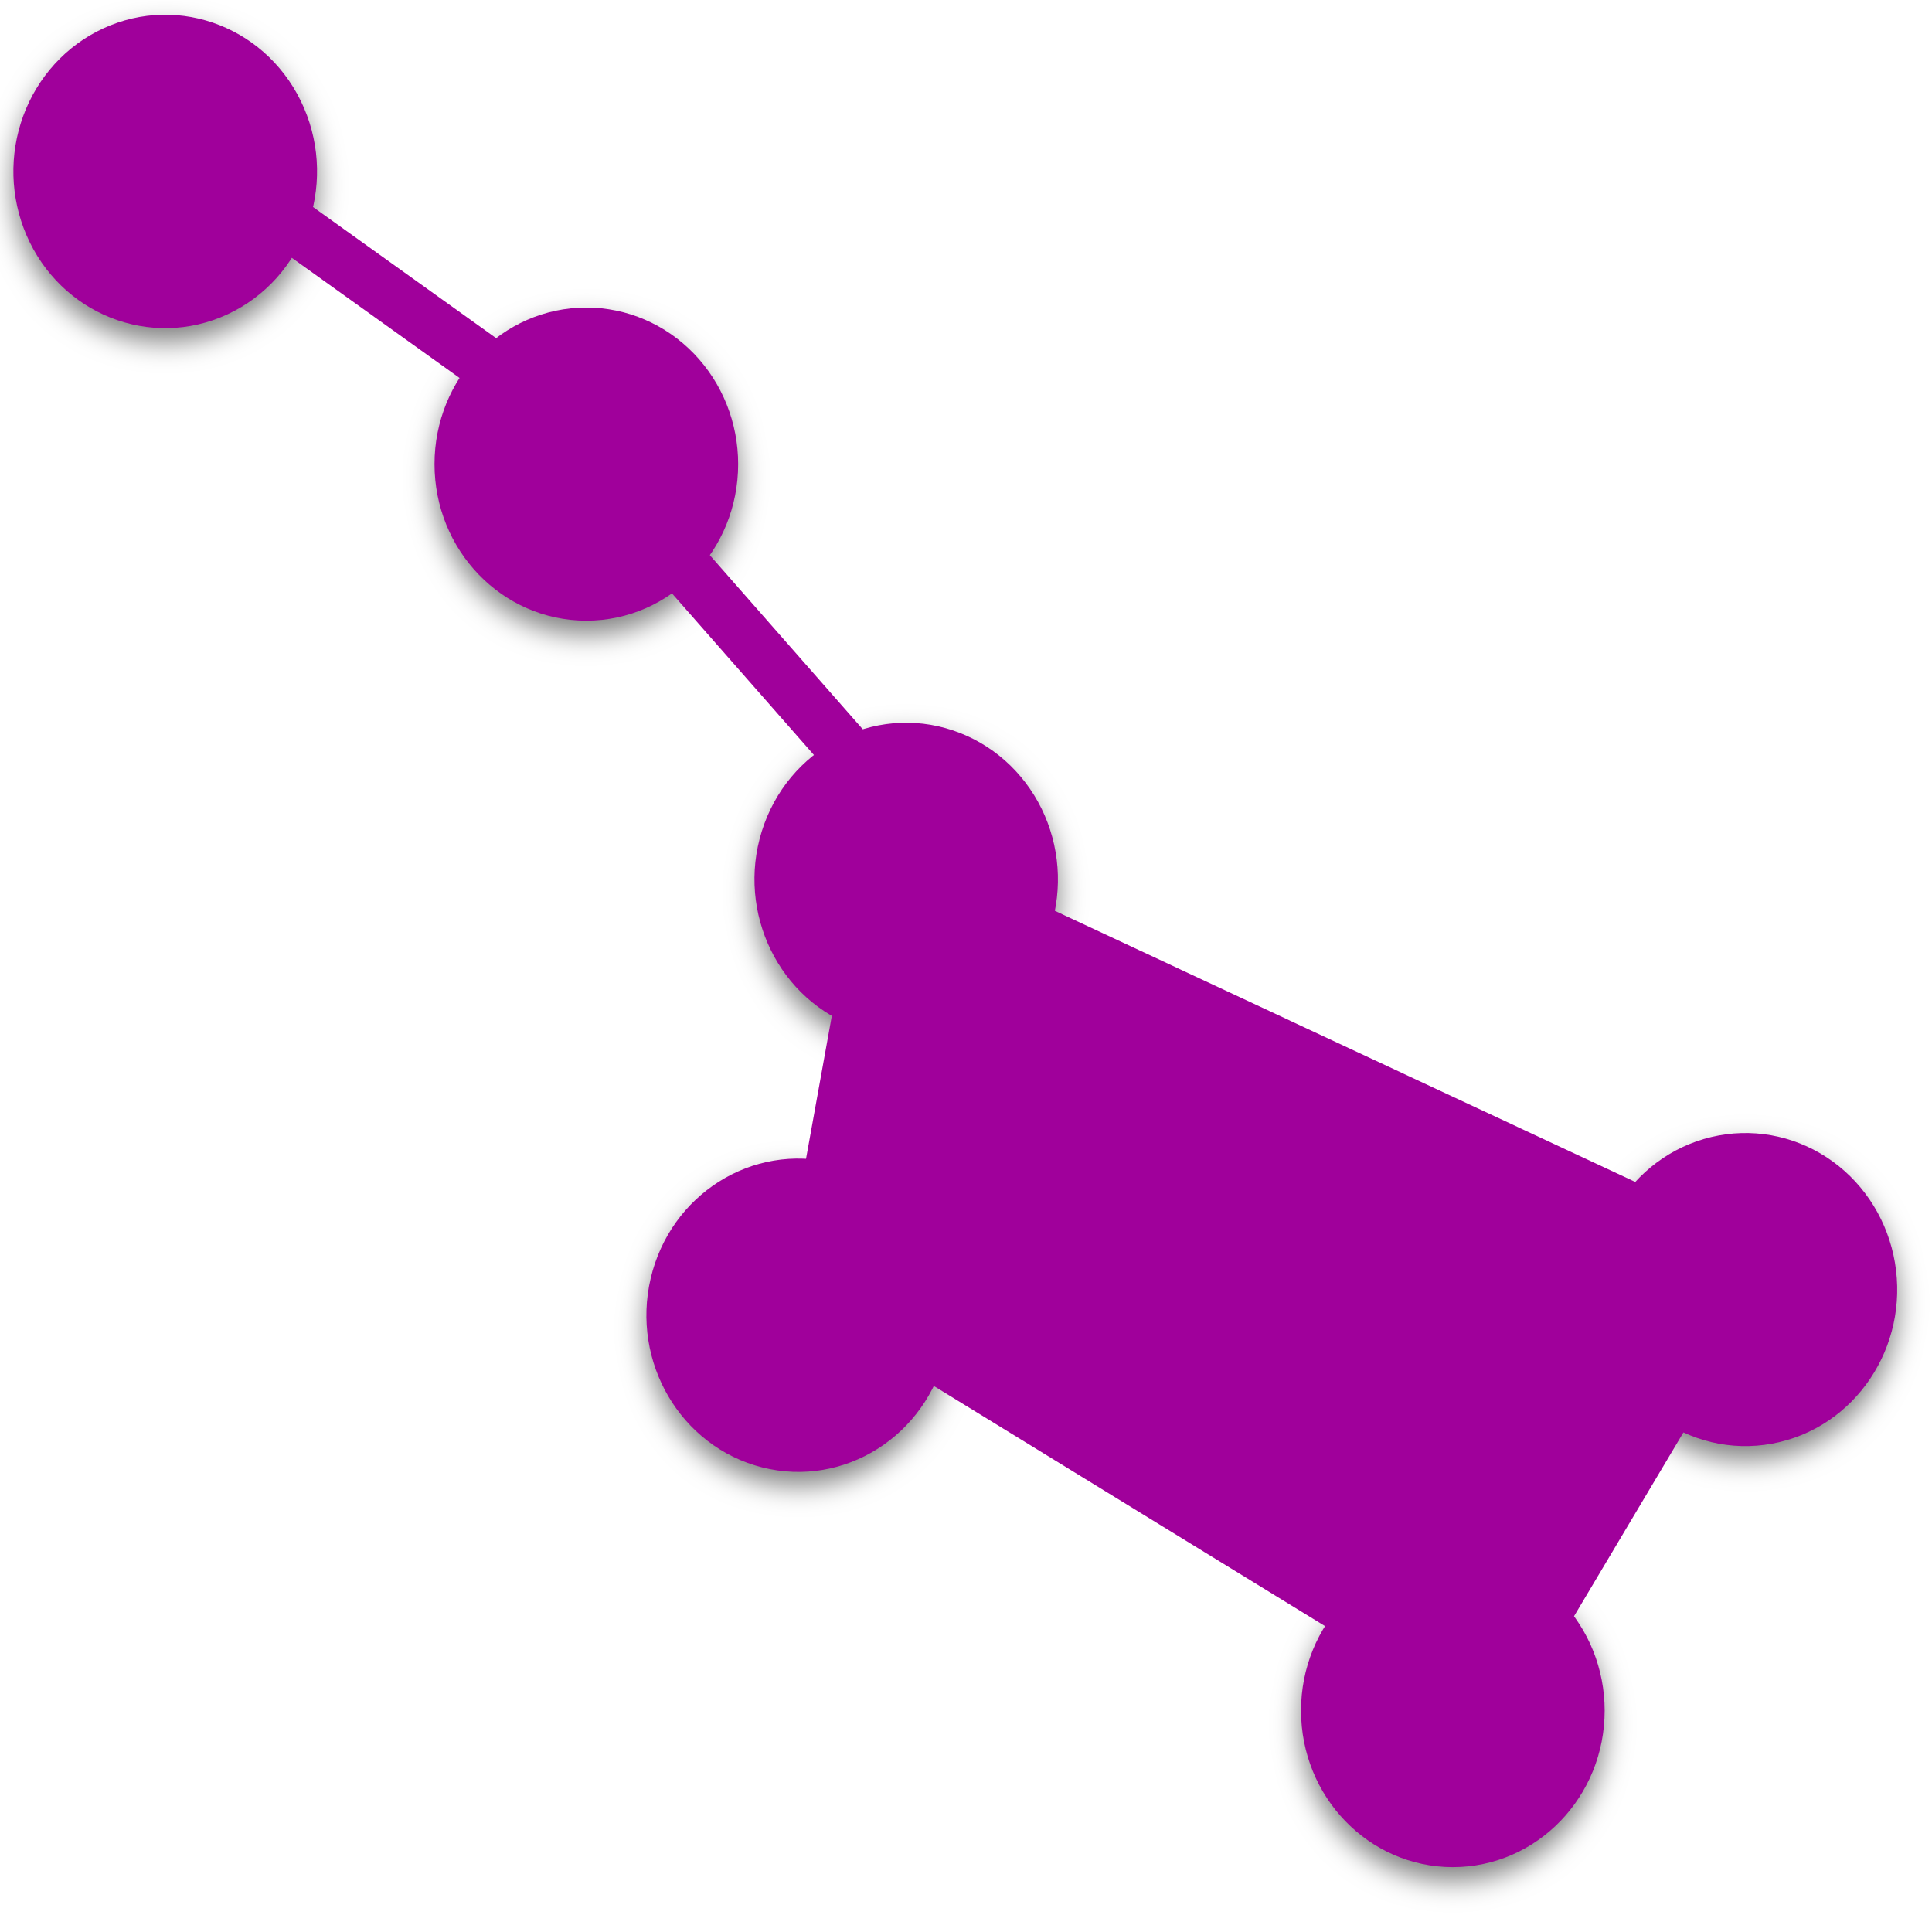
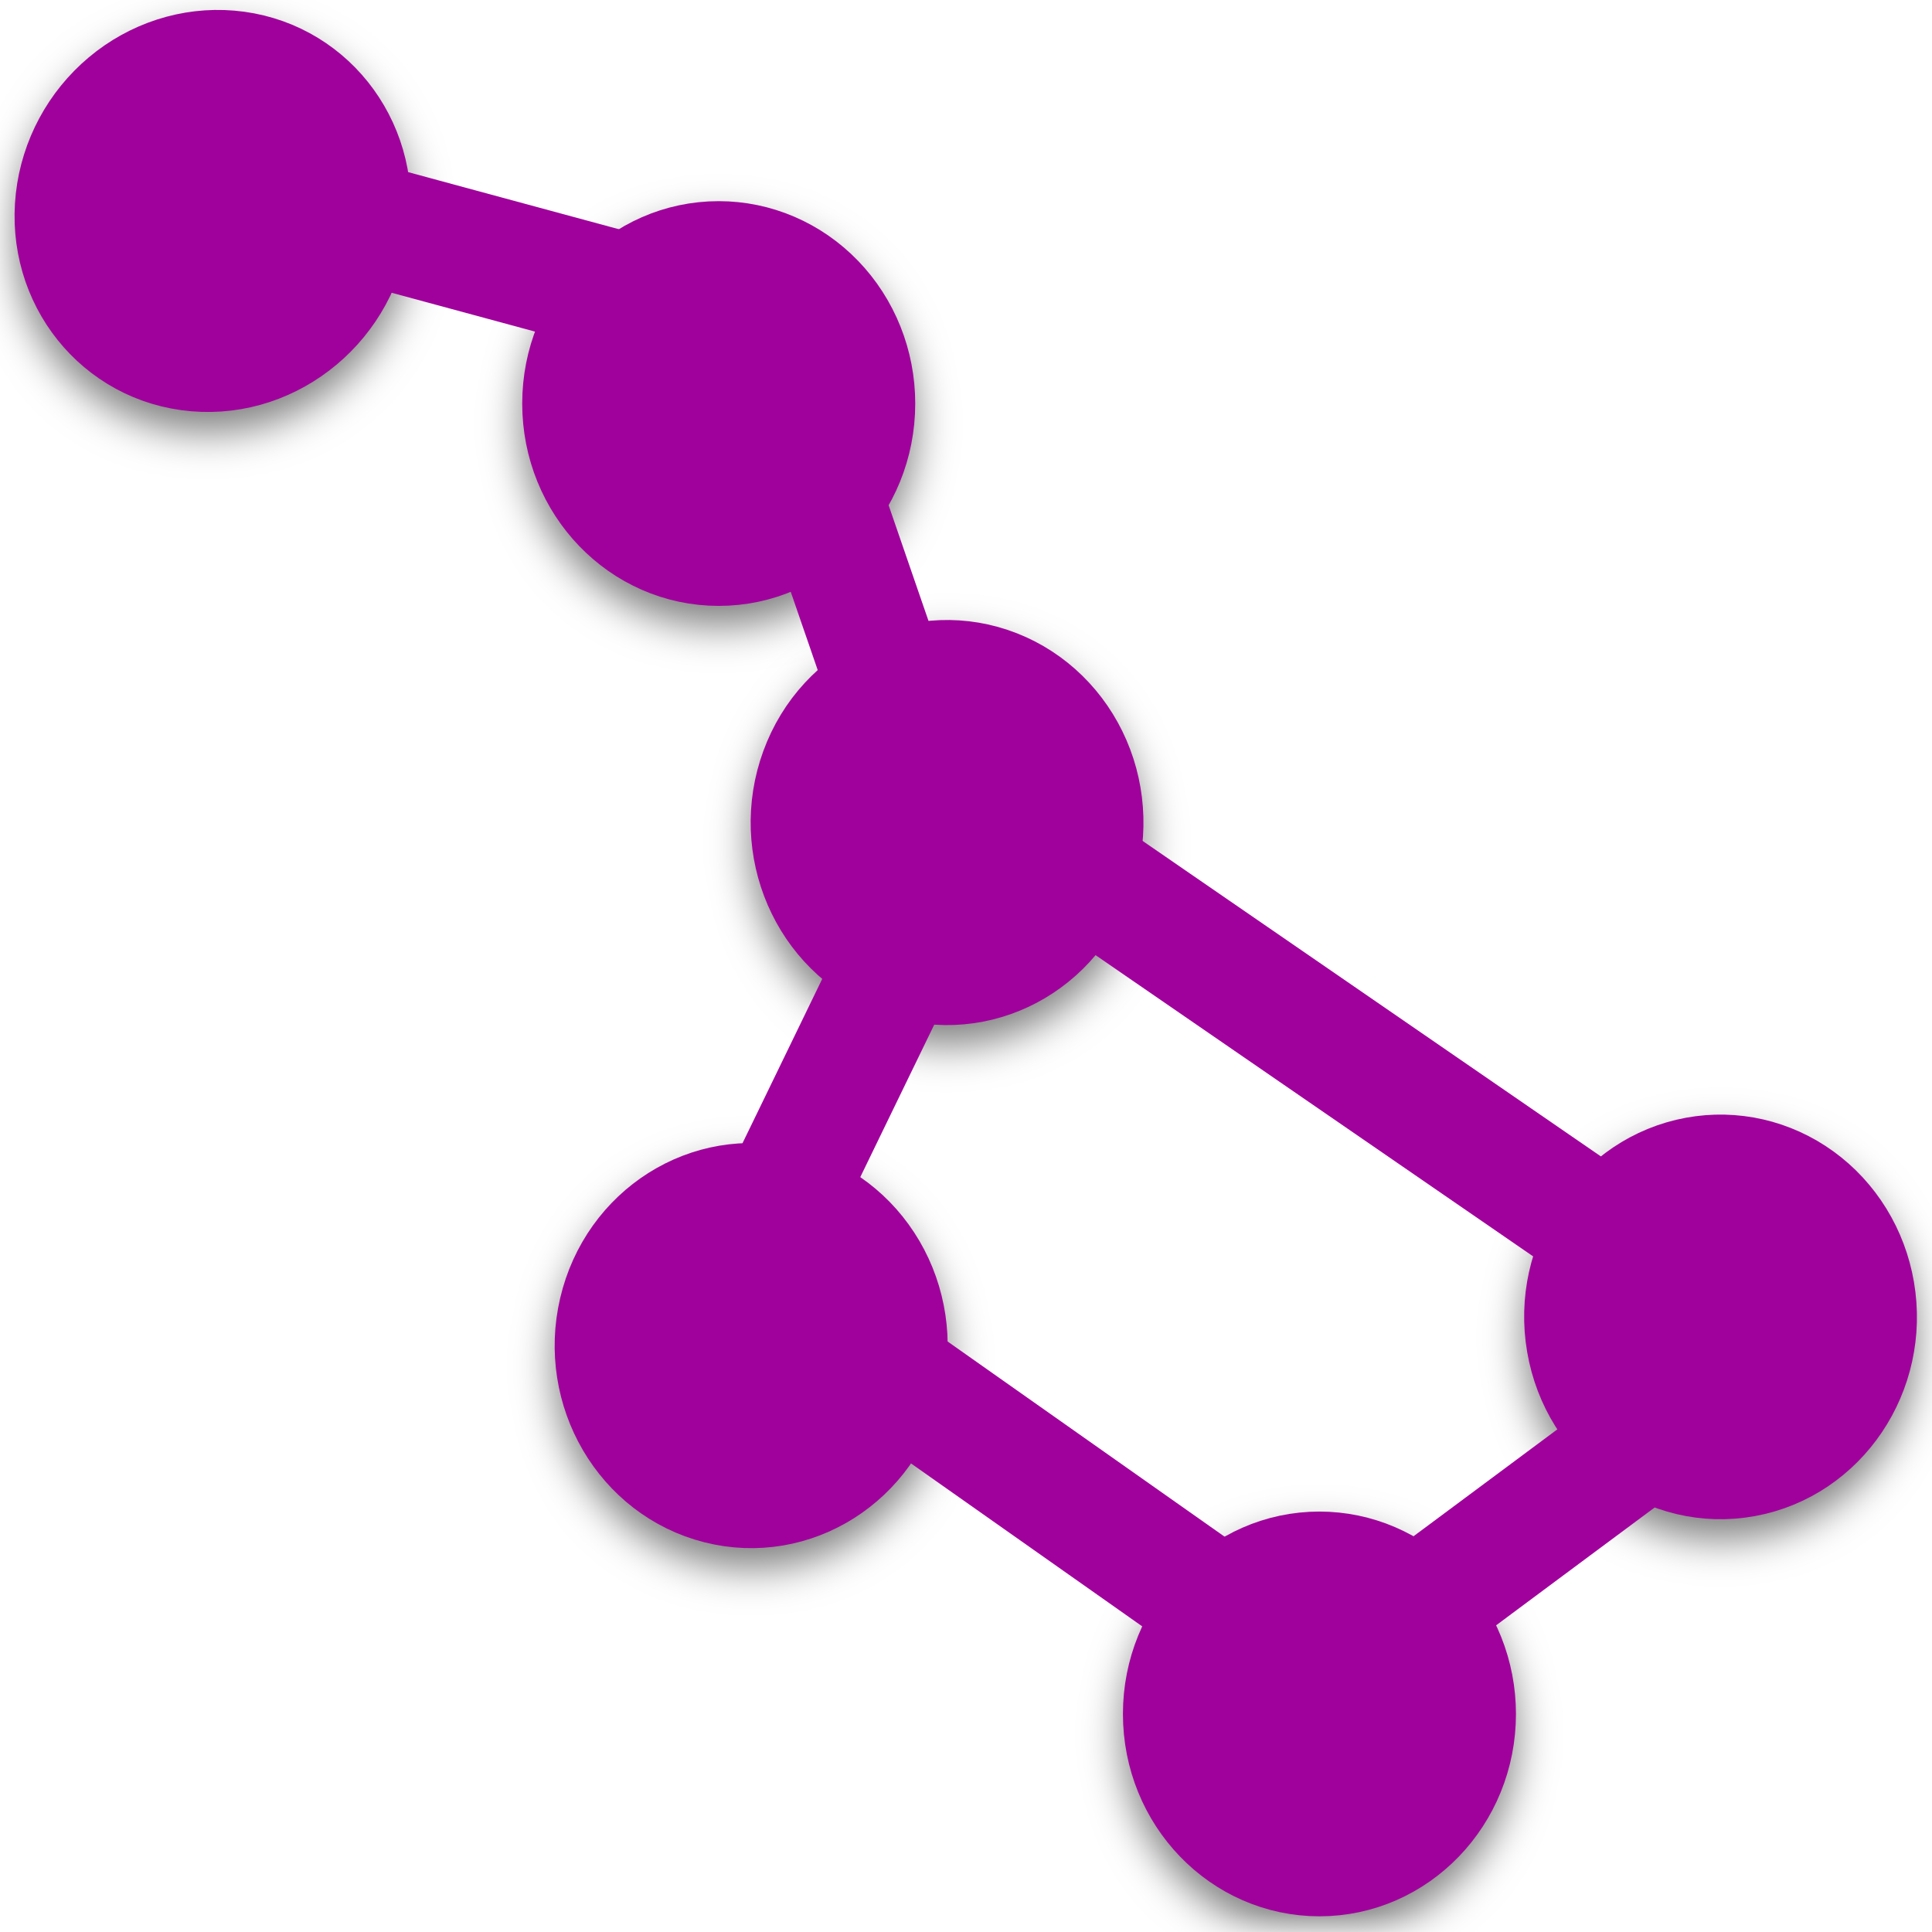
- <svg xmlns="http://www.w3.org/2000/svg" xmlns:xlink="http://www.w3.org/1999/xlink" version="1.1" viewBox="0.0 0.0 288.0 288.0" fill="none" stroke="none" stroke-linecap="square" stroke-miterlimit="10">
+ <svg xmlns="http://www.w3.org/2000/svg" xmlns:xlink="http://www.w3.org/1999/xlink" version="1.1" viewBox="0.0 0.0 192.0 192.0" fill="none" stroke="none" stroke-linecap="square" stroke-miterlimit="10">
  <clipPath id="p.0">
-     <path d="m0 0l288.0 0l0 288.0l-288.0 0l0 -288.0z" clip-rule="nonzero" />
+     <path d="m0 0l192.0 0l0 192.0l-192.0 0l0 -192.0z" clip-rule="nonzero" />
  </clipPath>
  <g clip-path="url(#p.0)">
-     <path fill="#000000" fill-opacity="0.0" d="m0 0l288.0 0l0 288.0l-288.0 0z" fill-rule="evenodd" />
+     <path fill="#000000" fill-opacity="0.0" d="m0 0l192.0 0l0 192.0l-192.0 0z" fill-rule="evenodd" />
    <g filter="url(#shadowFilter-p.1)">
      <use xlink:href="#p.1" transform="matrix(1.0 0.0 0.0 1.0 0.0 2.0)" />
    </g>
    <defs>
      <filter id="shadowFilter-p.1" filterUnits="userSpaceOnUse">
        <feGaussianBlur in="SourceAlpha" stdDeviation="2.0" result="blur" />
        <feComponentTransfer in="blur" color-interpolation-filters="sRGB">
          <feFuncR type="linear" slope="0" intercept="0.0" />
          <feFuncG type="linear" slope="0" intercept="0.0" />
          <feFuncB type="linear" slope="0" intercept="0.0" />
          <feFuncA type="linear" slope="0.5" intercept="0" />
        </feComponentTransfer>
      </filter>
    </defs>
    <g id="p.1">
-       <path fill="#a0009b" d="m32.232 43.226l0 0c-9.393 4.366 -20.413 -0.005 -24.614 -9.764l0 0c-2.017 -4.686 -2.16 -10.013 -0.397 -14.81c1.763 -4.796 5.288 -8.669 9.799 -10.765l0 0c9.393 -4.366 20.413 0.005 24.614 9.764l0 0c4.201 9.758 -0.008 21.209 -9.402 25.575z" fill-rule="evenodd" />
-       <path stroke="#a0009b" stroke-width="8.0" stroke-linejoin="round" stroke-linecap="butt" d="m32.232 43.226l0 0c-9.393 4.366 -20.413 -0.005 -24.614 -9.764l0 0c-2.017 -4.686 -2.16 -10.013 -0.397 -14.81c1.763 -4.796 5.288 -8.669 9.799 -10.765l0 0c9.393 -4.366 20.413 0.005 24.614 9.764l0 0c4.201 9.758 -0.008 21.209 -9.402 25.575z" fill-rule="evenodd" />
+       <path fill="#a0009b" d="m19.348 36.885l0 0c-8.61 -0.731 -14.787 -8.451 -13.795 -17.244l0 0c0.476 -4.223 2.575 -8.133 5.836 -10.871c3.26 -2.738 7.415 -4.079 11.55 -3.728l0 0c8.61 0.731 14.787 8.451 13.795 17.244l0 0c-0.992 8.793 -8.775 15.329 -17.386 14.598z" fill-rule="evenodd" />
+       <path stroke="#a0009b" stroke-width="8.0" stroke-linejoin="round" stroke-linecap="butt" d="m19.348 36.885l0 0c-8.61 -0.731 -14.787 -8.451 -13.795 -17.244l0 0c0.476 -4.223 2.575 -8.133 5.836 -10.871c3.26 -2.738 7.415 -4.079 11.55 -3.728l0 0c8.61 0.731 14.787 8.451 13.795 17.244l0 0c-0.992 8.793 -8.775 15.329 -17.386 14.598z" fill-rule="evenodd" />
    </g>
    <g filter="url(#shadowFilter-p.2)">
      <use xlink:href="#p.2" transform="matrix(1.0 0.0 0.0 1.0 0.0 2.0)" />
    </g>
    <defs>
      <filter id="shadowFilter-p.2" filterUnits="userSpaceOnUse">
        <feGaussianBlur in="SourceAlpha" stdDeviation="2.0" result="blur" />
        <feComponentTransfer in="blur" color-interpolation-filters="sRGB">
          <feFuncR type="linear" slope="0" intercept="0.0" />
          <feFuncG type="linear" slope="0" intercept="0.0" />
          <feFuncB type="linear" slope="0" intercept="0.0" />
          <feFuncA type="linear" slope="0.5" intercept="0" />
        </feComponentTransfer>
      </filter>
    </defs>
    <g id="p.2">
-       <path fill="#a0009b" d="m241.863 195.601l0 0c-1.792 -10.515 4.963 -20.548 15.087 -22.409l0 0c4.862 -0.894 9.866 0.255 13.912 3.193c4.046 2.939 6.802 7.426 7.663 12.476l0 0c1.792 10.515 -4.963 20.548 -15.087 22.409l0 0c-10.124 1.861 -19.783 -5.154 -21.575 -15.669z" fill-rule="evenodd" />
-       <path stroke="#a0009b" stroke-width="8.0" stroke-linejoin="round" stroke-linecap="butt" d="m241.863 195.601l0 0c-1.792 -10.515 4.963 -20.548 15.087 -22.409l0 0c4.862 -0.894 9.866 0.255 13.912 3.193c4.046 2.939 6.802 7.426 7.663 12.476l0 0c1.792 10.515 -4.963 20.548 -15.087 22.409l0 0c-10.124 1.861 -19.783 -5.154 -21.575 -15.669z" fill-rule="evenodd" />
+       <path fill="#a0009b" d="m155.71 133.674l0 0c-1.496 -8.758 4.13 -17.113 12.567 -18.661l0 0c4.051 -0.743 8.222 0.214 11.595 2.663c3.373 2.448 5.671 6.187 6.389 10.392l0 0c1.496 8.758 -4.13 17.113 -12.567 18.661l0 0c-8.436 1.548 -16.488 -4.297 -17.984 -13.055z" fill-rule="evenodd" />
+       <path stroke="#a0009b" stroke-width="8.0" stroke-linejoin="round" stroke-linecap="butt" d="m155.71 133.674l0 0c-1.496 -8.758 4.13 -17.113 12.567 -18.661l0 0c4.051 -0.743 8.222 0.214 11.595 2.663c3.373 2.448 5.671 6.187 6.389 10.392l0 0c1.496 8.758 -4.13 17.113 -12.567 18.661l0 0c-8.436 1.548 -16.488 -4.297 -17.984 -13.055z" fill-rule="evenodd" />
    </g>
    <g filter="url(#shadowFilter-p.3)">
      <use xlink:href="#p.3" transform="matrix(1.0 0.0 0.0 1.0 0.0 2.0)" />
    </g>
    <defs>
      <filter id="shadowFilter-p.3" filterUnits="userSpaceOnUse">
        <feGaussianBlur in="SourceAlpha" stdDeviation="2.0" result="blur" />
        <feComponentTransfer in="blur" color-interpolation-filters="sRGB">
          <feFuncR type="linear" slope="0" intercept="0.0" />
          <feFuncG type="linear" slope="0" intercept="0.0" />
          <feFuncB type="linear" slope="0" intercept="0.0" />
          <feFuncA type="linear" slope="0.5" intercept="0" />
        </feComponentTransfer>
      </filter>
    </defs>
    <g id="p.3">
-       <path fill="#a0009b" d="m100.887 191.494l0 0c2.427 -10.385 12.502 -16.758 22.504 -14.236l0 0c4.803 1.211 8.947 4.354 11.519 8.737c2.572 4.383 3.363 9.647 2.198 14.633l0 0c-2.427 10.385 -12.502 16.758 -22.504 14.236l0 0c-10.002 -2.522 -16.143 -12.985 -13.717 -23.37z" fill-rule="evenodd" />
-       <path stroke="#a0009b" stroke-width="8.0" stroke-linejoin="round" stroke-linecap="butt" d="m100.887 191.494l0 0c2.427 -10.385 12.502 -16.758 22.504 -14.236l0 0c4.803 1.211 8.947 4.354 11.519 8.737c2.572 4.383 3.363 9.647 2.198 14.633l0 0c-2.427 10.385 -12.502 16.758 -22.504 14.236l0 0c-10.002 -2.522 -16.143 -12.985 -13.717 -23.37z" fill-rule="evenodd" />
+       <path fill="#a0009b" d="m59.566 129.912l0 0c2.026 -8.654 10.424 -13.963 18.756 -11.858l0 0c4.001 1.011 7.452 3.631 9.593 7.284c2.141 3.653 2.797 8.04 1.824 12.196l0 0c-2.026 8.654 -10.424 13.963 -18.756 11.858l0 0c-8.332 -2.105 -13.444 -10.826 -11.417 -19.48z" fill-rule="evenodd" />
+       <path stroke="#a0009b" stroke-width="8.0" stroke-linejoin="round" stroke-linecap="butt" d="m59.566 129.912l0 0c2.026 -8.654 10.424 -13.963 18.756 -11.858l0 0c4.001 1.011 7.452 3.631 9.593 7.284c2.141 3.653 2.797 8.04 1.824 12.196l0 0c-2.026 8.654 -10.424 13.963 -18.756 11.858l0 0c-8.332 -2.105 -13.444 -10.826 -11.417 -19.48z" fill-rule="evenodd" />
    </g>
    <g filter="url(#shadowFilter-p.4)">
      <use xlink:href="#p.4" transform="matrix(1.0 0.0 0.0 1.0 0.0 2.0)" />
    </g>
    <defs>
      <filter id="shadowFilter-p.4" filterUnits="userSpaceOnUse">
        <feGaussianBlur in="SourceAlpha" stdDeviation="2.0" result="blur" />
        <feComponentTransfer in="blur" color-interpolation-filters="sRGB">
          <feFuncR type="linear" slope="0" intercept="0.0" />
          <feFuncG type="linear" slope="0" intercept="0.0" />
          <feFuncB type="linear" slope="0" intercept="0.0" />
          <feFuncA type="linear" slope="0.5" intercept="0" />
        </feComponentTransfer>
      </filter>
    </defs>
    <g id="p.4">
-       <path fill="#a0009b" d="m197.943 254.994l0 0c0 -10.68 8.341 -19.339 18.63 -19.339l0 0c4.941 0 9.68 2.037 13.173 5.664c3.494 3.627 5.457 8.546 5.457 13.674l0 0c0 10.68 -8.341 19.339 -18.63 19.339l0 0c-10.289 0 -18.63 -8.658 -18.63 -19.339z" fill-rule="evenodd" />
-       <path stroke="#a0009b" stroke-width="8.0" stroke-linejoin="round" stroke-linecap="butt" d="m197.943 254.994l0 0c0 -10.68 8.341 -19.339 18.63 -19.339l0 0c4.941 0 9.68 2.037 13.173 5.664c3.494 3.627 5.457 8.546 5.457 13.674l0 0c0 10.68 -8.341 19.339 -18.63 19.339l0 0c-10.289 0 -18.63 -8.658 -18.63 -19.339z" fill-rule="evenodd" />
+       <path fill="#a0009b" d="m115.597 170.328l0 0c0 -8.897 6.952 -16.11 15.528 -16.11l0 0c4.118 0 8.068 1.697 10.98 4.719c2.912 3.021 4.548 7.119 4.548 11.392l0 0c0 8.897 -6.952 16.11 -15.528 16.11l0 0c-8.576 0 -15.528 -7.213 -15.528 -16.11z" fill-rule="evenodd" />
+       <path stroke="#a0009b" stroke-width="8.0" stroke-linejoin="round" stroke-linecap="butt" d="m115.597 170.328l0 0c0 -8.897 6.952 -16.11 15.528 -16.11l0 0c4.118 0 8.068 1.697 10.98 4.719c2.912 3.021 4.548 7.119 4.548 11.392l0 0c0 8.897 -6.952 16.11 -15.528 16.11l0 0c-8.576 0 -15.528 -7.213 -15.528 -16.11z" fill-rule="evenodd" />
    </g>
    <g filter="url(#shadowFilter-p.5)">
      <use xlink:href="#p.5" transform="matrix(1.0 0.0 0.0 1.0 0.0 2.0)" />
    </g>
    <defs>
      <filter id="shadowFilter-p.5" filterUnits="userSpaceOnUse">
        <feGaussianBlur in="SourceAlpha" stdDeviation="2.0" result="blur" />
        <feComponentTransfer in="blur" color-interpolation-filters="sRGB">
          <feFuncR type="linear" slope="0" intercept="0.0" />
          <feFuncG type="linear" slope="0" intercept="0.0" />
          <feFuncB type="linear" slope="0" intercept="0.0" />
          <feFuncA type="linear" slope="0.5" intercept="0" />
        </feComponentTransfer>
      </filter>
    </defs>
    <g id="p.5">
-       <path fill="#a0009b" d="m117.685 124.205l0 0c3.653 -9.985 14.405 -14.998 24.016 -11.197l0 0c4.615 1.825 8.344 5.48 10.368 10.161c2.023 4.681 2.174 10.004 0.42 14.799l0 0c-3.653 9.985 -14.405 14.998 -24.016 11.197l0 0c-9.611 -3.801 -14.44 -14.976 -10.787 -24.961z" fill-rule="evenodd" />
-       <path stroke="#a0009b" stroke-width="8.0" stroke-linejoin="round" stroke-linecap="butt" d="m117.685 124.205l0 0c3.653 -9.985 14.405 -14.998 24.016 -11.197l0 0c4.615 1.825 8.344 5.48 10.368 10.161c2.023 4.681 2.174 10.004 0.42 14.799l0 0c-3.653 9.985 -14.405 14.998 -24.016 11.197l0 0c-9.611 -3.801 -14.44 -14.976 -10.787 -24.961z" fill-rule="evenodd" />
+       <path fill="#a0009b" d="m79.616 76.011l0 0c3.044 -8.323 12.005 -12.504 20.016 -9.339l0 0c3.847 1.52 6.955 4.566 8.641 8.467c1.686 3.901 1.812 8.339 0.351 12.336l0 0c-3.044 8.323 -12.005 12.504 -20.016 9.339l0 0c-8.01 -3.166 -12.036 -12.48 -8.992 -20.803z" fill-rule="evenodd" />
+       <path stroke="#a0009b" stroke-width="8.0" stroke-linejoin="round" stroke-linecap="butt" d="m79.616 76.011l0 0c3.044 -8.323 12.005 -12.504 20.016 -9.339l0 0c3.847 1.52 6.955 4.566 8.641 8.467c1.686 3.901 1.812 8.339 0.351 12.336l0 0c-3.044 8.323 -12.005 12.504 -20.016 9.339l0 0c-8.01 -3.166 -12.036 -12.48 -8.992 -20.803z" fill-rule="evenodd" />
    </g>
    <g filter="url(#shadowFilter-p.6)">
      <use xlink:href="#p.6" transform="matrix(1.0 0.0 0.0 1.0 0.0 2.0)" />
    </g>
    <defs>
      <filter id="shadowFilter-p.6" filterUnits="userSpaceOnUse">
        <feGaussianBlur in="SourceAlpha" stdDeviation="2.0" result="blur" />
        <feComponentTransfer in="blur" color-interpolation-filters="sRGB">
          <feFuncR type="linear" slope="0" intercept="0.0" />
          <feFuncG type="linear" slope="0" intercept="0.0" />
          <feFuncB type="linear" slope="0" intercept="0.0" />
          <feFuncA type="linear" slope="0.5" intercept="0" />
        </feComponentTransfer>
      </filter>
    </defs>
    <g id="p.6">
-       <path fill="#a0009b" d="m68.774 69.185l0 0c0 -10.68 8.341 -19.339 18.63 -19.339l0 0c4.941 0 9.68 2.037 13.173 5.664c3.494 3.627 5.457 8.546 5.457 13.674l0 0c0 10.68 -8.341 19.339 -18.63 19.339l0 0c-10.289 0 -18.63 -8.658 -18.63 -19.339z" fill-rule="evenodd" />
-       <path stroke="#a0009b" stroke-width="8.0" stroke-linejoin="round" stroke-linecap="butt" d="m68.774 69.185l0 0c0 -10.68 8.341 -19.339 18.63 -19.339l0 0c4.941 0 9.68 2.037 13.173 5.664c3.494 3.627 5.457 8.546 5.457 13.674l0 0c0 10.68 -8.341 19.339 -18.63 19.339l0 0c-10.289 0 -18.63 -8.658 -18.63 -19.339z" fill-rule="evenodd" />
+       <path fill="#a0009b" d="m55.898 40.101l0 0c0 -8.897 6.952 -16.11 15.528 -16.11l0 0c4.118 0 8.068 1.697 10.98 4.719c2.912 3.021 4.548 7.119 4.548 11.392l0 0c0 8.897 -6.952 16.11 -15.528 16.11l0 0c-8.576 0 -15.528 -7.213 -15.528 -16.11z" fill-rule="evenodd" />
+       <path stroke="#a0009b" stroke-width="8.0" stroke-linejoin="round" stroke-linecap="butt" d="m55.898 40.101l0 0c0 -8.897 6.952 -16.11 15.528 -16.11l0 0c4.118 0 8.068 1.697 10.98 4.719c2.912 3.021 4.548 7.119 4.548 11.392l0 0c0 8.897 -6.952 16.11 -15.528 16.11l0 0c-8.576 0 -15.528 -7.213 -15.528 -16.11z" fill-rule="evenodd" />
    </g>
-     <path fill="#000000" fill-opacity="0.0" d="m42.031 32.461l32.189 23.055" fill-rule="evenodd" />
-     <path stroke="#a0009b" stroke-width="8.0" stroke-linejoin="round" stroke-linecap="butt" d="m42.031 32.461l32.189 23.055" fill-rule="evenodd" />
-     <path fill="#000000" fill-opacity="0.0" d="m100.577 82.86l26.866 30.583" fill-rule="evenodd" />
-     <path stroke="#a0009b" stroke-width="8.0" stroke-linejoin="round" stroke-linecap="butt" d="m100.577 82.86l26.866 30.583" fill-rule="evenodd" />
-     <path fill="#000000" fill-opacity="0.0" d="m128.472 149.166l-5.071 28.094" fill-rule="evenodd" />
-     <path stroke="#a0009b" stroke-width="8.0" stroke-linejoin="round" stroke-linecap="butt" d="m128.472 149.166l-5.071 28.094" fill-rule="evenodd" />
-     <path fill="#000000" fill-opacity="0.0" d="m137.107 200.627l66.299 40.693" fill-rule="evenodd" />
-     <path stroke="#a0009b" stroke-width="8.0" stroke-linejoin="round" stroke-linecap="butt" d="m137.107 200.627l66.299 40.693" fill-rule="evenodd" />
-     <path fill="#000000" fill-opacity="0.0" d="m229.747 241.32l19.78 -33.228" fill-rule="evenodd" />
-     <path stroke="#a0009b" stroke-width="8.0" stroke-linejoin="round" stroke-linecap="butt" d="m229.747 241.32l19.78 -33.228" fill-rule="evenodd" />
-     <path fill="#000000" fill-opacity="0.0" d="m244.938 181.151l-92.441 -43.181" fill-rule="evenodd" />
-     <path stroke="#a0009b" stroke-width="8.0" stroke-linejoin="round" stroke-linecap="butt" d="m244.938 181.151l-92.441 -43.181" fill-rule="evenodd" />
-     <path fill="#a0009b" d="m133.26 127.068l-10.559 63.719l98.304 61.53l42.236 -64.079z" fill-rule="evenodd" />
-     <path stroke="#a0009b" stroke-width="1.0" stroke-linejoin="round" stroke-linecap="butt" d="m133.26 127.068l-10.559 63.719l98.304 61.53l42.236 -64.079z" fill-rule="evenodd" />
+     <path fill="#000000" fill-opacity="0.0" d="m36.734 22.286l23.717 6.425" fill-rule="evenodd" />
+     <path stroke="#a0009b" stroke-width="12.0" stroke-linejoin="round" stroke-linecap="butt" d="m36.734 22.286l23.717 6.425" fill-rule="evenodd" />
+     <path fill="#000000" fill-opacity="0.0" d="m82.405 51.493l5.354 15.528" fill-rule="evenodd" />
+     <path stroke="#a0009b" stroke-width="12.0" stroke-linejoin="round" stroke-linecap="butt" d="m82.405 51.493l5.354 15.528" fill-rule="evenodd" />
+     <path fill="#000000" fill-opacity="0.0" d="m88.608 96.814l-10.299 21.228" fill-rule="evenodd" />
+     <path stroke="#a0009b" stroke-width="12.0" stroke-linejoin="round" stroke-linecap="butt" d="m88.608 96.814l-10.299 21.228" fill-rule="evenodd" />
+     <path fill="#000000" fill-opacity="0.0" d="m89.74 137.534l30.394 21.417" fill-rule="evenodd" />
+     <path stroke="#a0009b" stroke-width="12.0" stroke-linejoin="round" stroke-linecap="butt" d="m89.74 137.534l30.394 21.417" fill-rule="evenodd" />
+     <path fill="#000000" fill-opacity="0.0" d="m142.104 158.936l20.0 -14.866" fill-rule="evenodd" />
+     <path stroke="#a0009b" stroke-width="12.0" stroke-linejoin="round" stroke-linecap="butt" d="m142.104 158.936l20.0 -14.866" fill-rule="evenodd" />
+     <path fill="#000000" fill-opacity="0.0" d="m158.269 121.64l-49.638 -34.173" fill-rule="evenodd" />
+     <path stroke="#a0009b" stroke-width="12.0" stroke-linejoin="round" stroke-linecap="butt" d="m158.269 121.64l-49.638 -34.173" fill-rule="evenodd" />
  </g>
</svg>
